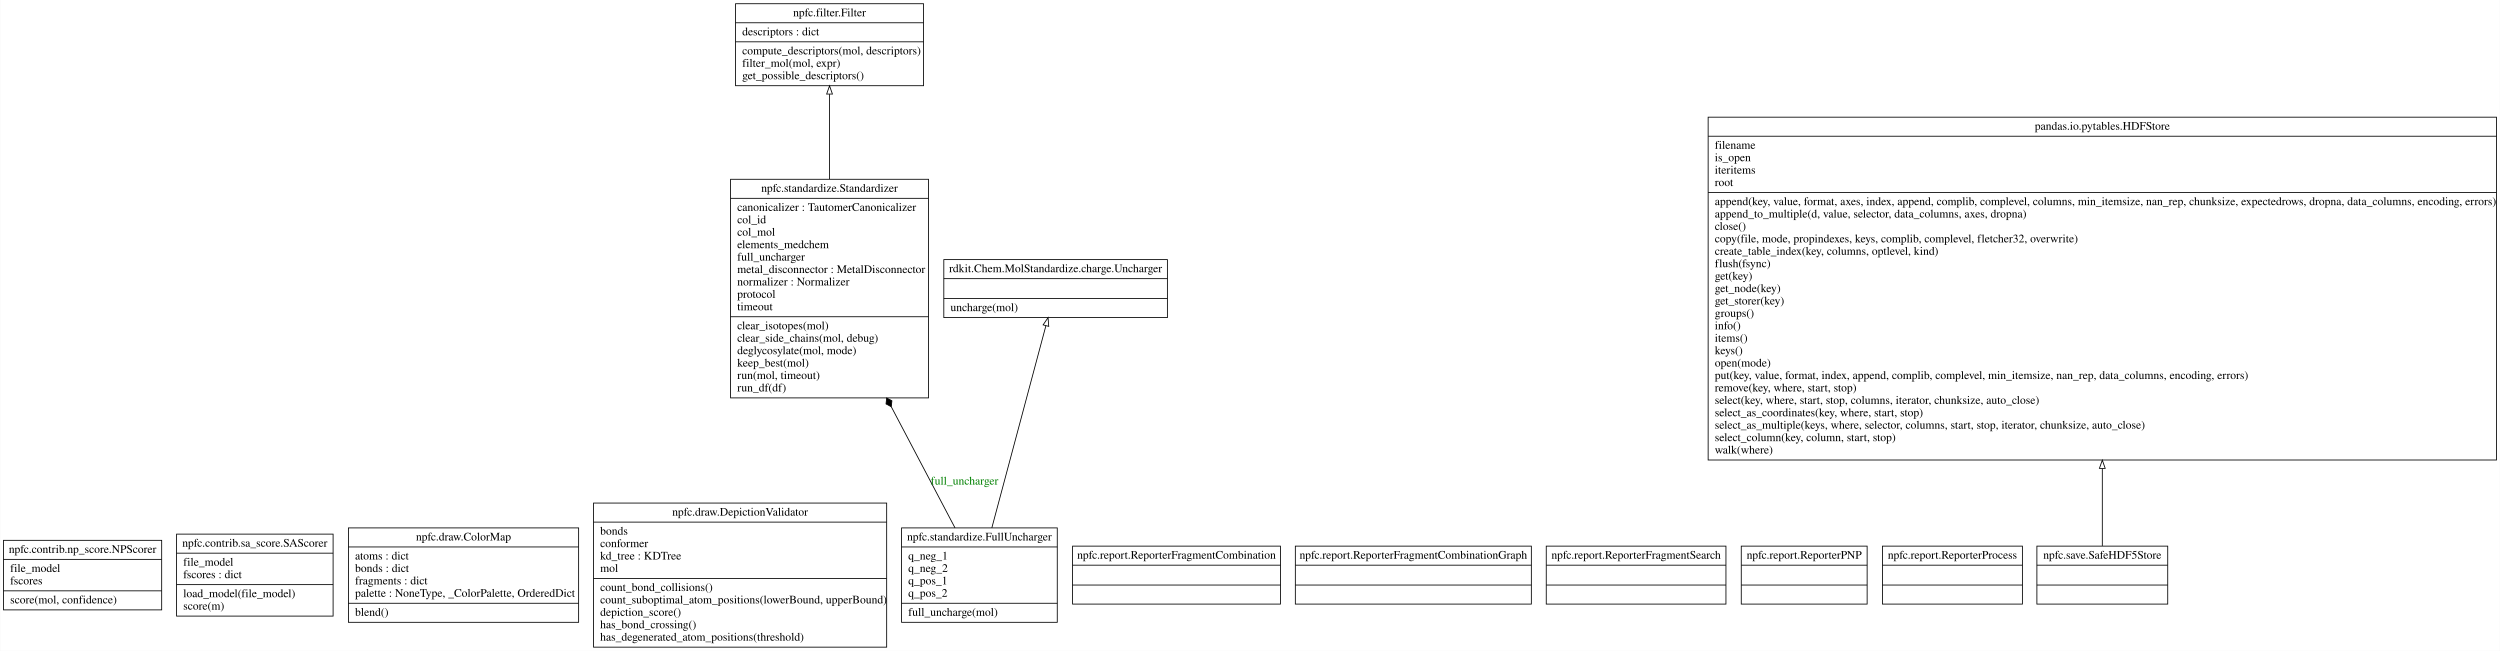
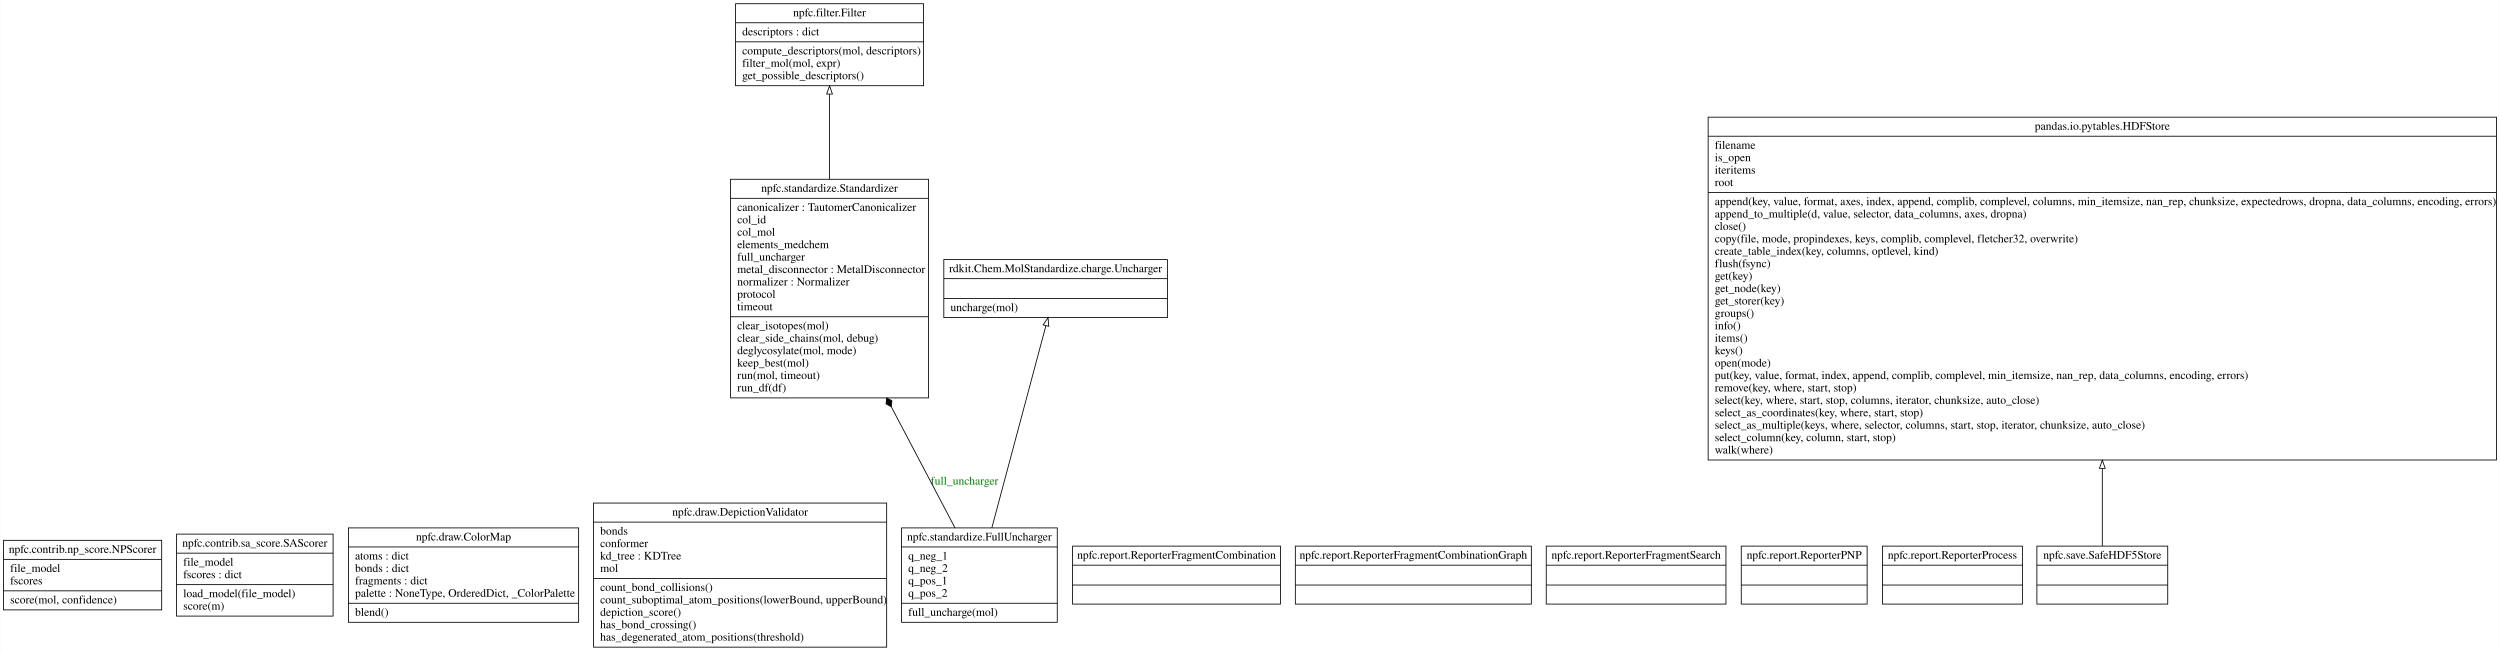
<svg xmlns="http://www.w3.org/2000/svg" width="3019pt" height="786pt" viewBox="0.00 0.00 3018.50 786.00">
  <g id="graph0" class="graph" transform="scale(1 1) rotate(0) translate(4 782)">
    <polygon fill="white" stroke="none" points="-4,4 -4,-782 3014.5,-782 3014.5,4 -4,4" />
    <g id="node1" class="node">
      <polygon fill="none" stroke="black" points="0,-45.5 0,-129.5 191,-129.5 191,-45.5 0,-45.5" />
      <text text-anchor="middle" x="95.5" y="-114.3" font-family="Times,serif" font-size="14.00">npfc.contrib.np_score.NPScorer</text>
      <polyline fill="none" stroke="black" points="0,-106.5 191,-106.5 " />
      <text text-anchor="start" x="8" y="-91.3" font-family="Times,serif" font-size="14.00">file_model</text>
      <text text-anchor="start" x="8" y="-76.3" font-family="Times,serif" font-size="14.00">fscores</text>
      <polyline fill="none" stroke="black" points="0,-68.5 191,-68.5 " />
      <text text-anchor="start" x="8" y="-53.3" font-family="Times,serif" font-size="14.00">score(mol, confidence)</text>
    </g>
    <g id="node2" class="node">
      <polygon fill="none" stroke="black" points="209,-38 209,-137 398,-137 398,-38 209,-38" />
      <text text-anchor="middle" x="303.5" y="-121.8" font-family="Times,serif" font-size="14.00">npfc.contrib.sa_score.SAScorer</text>
      <polyline fill="none" stroke="black" points="209,-114 398,-114 " />
      <text text-anchor="start" x="217" y="-98.8" font-family="Times,serif" font-size="14.00">file_model</text>
      <text text-anchor="start" x="217" y="-83.8" font-family="Times,serif" font-size="14.00">fscores : dict</text>
      <polyline fill="none" stroke="black" points="209,-76 398,-76 " />
      <text text-anchor="start" x="217" y="-60.8" font-family="Times,serif" font-size="14.00">load_model(file_model)</text>
      <text text-anchor="start" x="217" y="-45.8" font-family="Times,serif" font-size="14.00">score(m)</text>
    </g>
    <g id="node3" class="node">
      <polygon fill="none" stroke="black" points="416.5,-30.5 416.5,-144.5 694.5,-144.5 694.5,-30.5 416.5,-30.5" />
      <text text-anchor="middle" x="555.5" y="-129.3" font-family="Times,serif" font-size="14.00">npfc.draw.ColorMap</text>
      <polyline fill="none" stroke="black" points="416.5,-121.5 694.5,-121.5 " />
      <text text-anchor="start" x="424.5" y="-106.3" font-family="Times,serif" font-size="14.00">atoms : dict</text>
      <text text-anchor="start" x="424.5" y="-91.3" font-family="Times,serif" font-size="14.00">bonds : dict</text>
      <text text-anchor="start" x="424.5" y="-76.3" font-family="Times,serif" font-size="14.00">fragments : dict</text>
-       <text text-anchor="start" x="424.5" y="-61.3" font-family="Times,serif" font-size="14.00">palette : NoneType, _ColorPalette, OrderedDict</text>
+       <text text-anchor="start" x="424.5" y="-61.3" font-family="Times,serif" font-size="14.00">palette : NoneType, OrderedDict, _ColorPalette</text>
      <polyline fill="none" stroke="black" points="416.5,-53.5 694.5,-53.5 " />
      <text text-anchor="start" x="424.5" y="-38.3" font-family="Times,serif" font-size="14.00">blend()</text>
    </g>
    <g id="node4" class="node">
      <polygon fill="none" stroke="black" points="712.5,-0.5 712.5,-174.5 1066.5,-174.5 1066.5,-0.5 712.5,-0.5" />
      <text text-anchor="middle" x="889.5" y="-159.3" font-family="Times,serif" font-size="14.00">npfc.draw.DepictionValidator</text>
      <polyline fill="none" stroke="black" points="712.5,-151.5 1066.5,-151.5 " />
      <text text-anchor="start" x="720.5" y="-136.3" font-family="Times,serif" font-size="14.00">bonds</text>
      <text text-anchor="start" x="720.5" y="-121.3" font-family="Times,serif" font-size="14.00">conformer</text>
      <text text-anchor="start" x="720.5" y="-106.3" font-family="Times,serif" font-size="14.00">kd_tree : KDTree</text>
      <text text-anchor="start" x="720.5" y="-91.3" font-family="Times,serif" font-size="14.00">mol</text>
      <polyline fill="none" stroke="black" points="712.5,-83.5 1066.5,-83.5 " />
      <text text-anchor="start" x="720.5" y="-68.3" font-family="Times,serif" font-size="14.00">count_bond_collisions()</text>
      <text text-anchor="start" x="720.5" y="-53.3" font-family="Times,serif" font-size="14.00">count_suboptimal_atom_positions(lowerBound, upperBound)</text>
      <text text-anchor="start" x="720.5" y="-38.3" font-family="Times,serif" font-size="14.00">depiction_score()</text>
      <text text-anchor="start" x="720.5" y="-23.3" font-family="Times,serif" font-size="14.00">has_bond_crossing()</text>
      <text text-anchor="start" x="720.5" y="-8.3" font-family="Times,serif" font-size="14.00">has_degenerated_atom_positions(threshold)</text>
    </g>
    <g id="node5" class="node">
      <polygon fill="none" stroke="black" points="884,-678.5 884,-777.5 1111,-777.5 1111,-678.5 884,-678.5" />
      <text text-anchor="middle" x="997.5" y="-762.3" font-family="Times,serif" font-size="14.00">npfc.filter.Filter</text>
      <polyline fill="none" stroke="black" points="884,-754.5 1111,-754.5 " />
      <text text-anchor="start" x="892" y="-739.3" font-family="Times,serif" font-size="14.00">descriptors : dict</text>
      <polyline fill="none" stroke="black" points="884,-731.5 1111,-731.5 " />
      <text text-anchor="start" x="892" y="-716.3" font-family="Times,serif" font-size="14.00">compute_descriptors(mol, descriptors)</text>
      <text text-anchor="start" x="892" y="-701.3" font-family="Times,serif" font-size="14.00">filter_mol(mol, expr)</text>
      <text text-anchor="start" x="892" y="-686.3" font-family="Times,serif" font-size="14.00">get_possible_descriptors()</text>
    </g>
    <g id="node6" class="node">
      <polygon fill="none" stroke="black" points="1291,-52.5 1291,-122.5 1542,-122.5 1542,-52.5 1291,-52.5" />
      <text text-anchor="middle" x="1416.5" y="-107.3" font-family="Times,serif" font-size="14.00">npfc.report.ReporterFragmentCombination</text>
      <polyline fill="none" stroke="black" points="1291,-99.5 1542,-99.5 " />
      <polyline fill="none" stroke="black" points="1291,-75.5 1542,-75.5 " />
      <text text-anchor="middle" x="1416.5" y="-60.3" font-family="Times,serif" font-size="14.00"> </text>
    </g>
    <g id="node7" class="node">
      <polygon fill="none" stroke="black" points="1560,-52.5 1560,-122.5 1845,-122.5 1845,-52.5 1560,-52.5" />
      <text text-anchor="middle" x="1702.5" y="-107.3" font-family="Times,serif" font-size="14.00">npfc.report.ReporterFragmentCombinationGraph</text>
      <polyline fill="none" stroke="black" points="1560,-99.5 1845,-99.5 " />
      <polyline fill="none" stroke="black" points="1560,-75.5 1845,-75.5 " />
      <text text-anchor="middle" x="1702.5" y="-60.3" font-family="Times,serif" font-size="14.00"> </text>
    </g>
    <g id="node8" class="node">
      <polygon fill="none" stroke="black" points="1863,-52.5 1863,-122.5 2080,-122.5 2080,-52.5 1863,-52.5" />
      <text text-anchor="middle" x="1971.5" y="-107.3" font-family="Times,serif" font-size="14.00">npfc.report.ReporterFragmentSearch</text>
      <polyline fill="none" stroke="black" points="1863,-99.5 2080,-99.5 " />
      <polyline fill="none" stroke="black" points="1863,-75.5 2080,-75.5 " />
      <text text-anchor="middle" x="1971.5" y="-60.3" font-family="Times,serif" font-size="14.00"> </text>
    </g>
    <g id="node9" class="node">
      <polygon fill="none" stroke="black" points="2098.5,-52.5 2098.5,-122.5 2250.5,-122.5 2250.5,-52.5 2098.5,-52.5" />
      <text text-anchor="middle" x="2174.5" y="-107.3" font-family="Times,serif" font-size="14.00">npfc.report.ReporterPNP</text>
      <polyline fill="none" stroke="black" points="2098.5,-99.5 2250.5,-99.5 " />
      <polyline fill="none" stroke="black" points="2098.5,-75.5 2250.5,-75.5 " />
      <text text-anchor="middle" x="2174.5" y="-60.3" font-family="Times,serif" font-size="14.00"> </text>
    </g>
    <g id="node10" class="node">
      <polygon fill="none" stroke="black" points="2269,-52.5 2269,-122.5 2438,-122.5 2438,-52.5 2269,-52.5" />
      <text text-anchor="middle" x="2353.5" y="-107.3" font-family="Times,serif" font-size="14.00">npfc.report.ReporterProcess</text>
      <polyline fill="none" stroke="black" points="2269,-99.5 2438,-99.5 " />
      <polyline fill="none" stroke="black" points="2269,-75.5 2438,-75.5 " />
      <text text-anchor="middle" x="2353.5" y="-60.3" font-family="Times,serif" font-size="14.00"> </text>
    </g>
    <g id="node11" class="node">
      <polygon fill="none" stroke="black" points="2455.5,-52.5 2455.5,-122.5 2613.5,-122.5 2613.5,-52.5 2455.5,-52.5" />
      <text text-anchor="middle" x="2534.5" y="-107.3" font-family="Times,serif" font-size="14.00">npfc.save.SafeHDF5Store</text>
      <polyline fill="none" stroke="black" points="2455.5,-99.5 2613.5,-99.5 " />
      <polyline fill="none" stroke="black" points="2455.5,-75.5 2613.5,-75.5 " />
      <text text-anchor="middle" x="2534.5" y="-60.3" font-family="Times,serif" font-size="14.00"> </text>
    </g>
    <g id="node14" class="node">
      <polygon fill="none" stroke="black" points="2058.5,-226.5 2058.5,-640.5 3010.5,-640.5 3010.5,-226.5 2058.5,-226.5" />
      <text text-anchor="middle" x="2534.5" y="-625.3" font-family="Times,serif" font-size="14.00">pandas.io.pytables.HDFStore</text>
      <polyline fill="none" stroke="black" points="2058.5,-617.5 3010.5,-617.5 " />
      <text text-anchor="start" x="2066.5" y="-602.3" font-family="Times,serif" font-size="14.00">filename</text>
      <text text-anchor="start" x="2066.5" y="-587.3" font-family="Times,serif" font-size="14.00">is_open</text>
      <text text-anchor="start" x="2066.5" y="-572.3" font-family="Times,serif" font-size="14.00">iteritems</text>
      <text text-anchor="start" x="2066.5" y="-557.3" font-family="Times,serif" font-size="14.00">root</text>
      <polyline fill="none" stroke="black" points="2058.5,-549.5 3010.5,-549.5 " />
      <text text-anchor="start" x="2066.5" y="-534.3" font-family="Times,serif" font-size="14.00">append(key, value, format, axes, index, append, complib, complevel, columns, min_itemsize, nan_rep, chunksize, expectedrows, dropna, data_columns, encoding, errors)</text>
      <text text-anchor="start" x="2066.5" y="-519.3" font-family="Times,serif" font-size="14.00">append_to_multiple(d, value, selector, data_columns, axes, dropna)</text>
      <text text-anchor="start" x="2066.5" y="-504.3" font-family="Times,serif" font-size="14.00">close()</text>
      <text text-anchor="start" x="2066.5" y="-489.3" font-family="Times,serif" font-size="14.00">copy(file, mode, propindexes, keys, complib, complevel, fletcher32, overwrite)</text>
      <text text-anchor="start" x="2066.5" y="-474.3" font-family="Times,serif" font-size="14.00">create_table_index(key, columns, optlevel, kind)</text>
      <text text-anchor="start" x="2066.5" y="-459.3" font-family="Times,serif" font-size="14.00">flush(fsync)</text>
      <text text-anchor="start" x="2066.5" y="-444.3" font-family="Times,serif" font-size="14.00">get(key)</text>
      <text text-anchor="start" x="2066.5" y="-429.3" font-family="Times,serif" font-size="14.00">get_node(key)</text>
      <text text-anchor="start" x="2066.5" y="-414.3" font-family="Times,serif" font-size="14.00">get_storer(key)</text>
      <text text-anchor="start" x="2066.5" y="-399.3" font-family="Times,serif" font-size="14.00">groups()</text>
      <text text-anchor="start" x="2066.5" y="-384.3" font-family="Times,serif" font-size="14.00">info()</text>
      <text text-anchor="start" x="2066.5" y="-369.3" font-family="Times,serif" font-size="14.00">items()</text>
      <text text-anchor="start" x="2066.5" y="-354.3" font-family="Times,serif" font-size="14.00">keys()</text>
      <text text-anchor="start" x="2066.5" y="-339.3" font-family="Times,serif" font-size="14.00">open(mode)</text>
      <text text-anchor="start" x="2066.5" y="-324.3" font-family="Times,serif" font-size="14.00">put(key, value, format, index, append, complib, complevel, min_itemsize, nan_rep, data_columns, encoding, errors)</text>
      <text text-anchor="start" x="2066.5" y="-309.3" font-family="Times,serif" font-size="14.00">remove(key, where, start, stop)</text>
      <text text-anchor="start" x="2066.5" y="-294.3" font-family="Times,serif" font-size="14.00">select(key, where, start, stop, columns, iterator, chunksize, auto_close)</text>
      <text text-anchor="start" x="2066.5" y="-279.3" font-family="Times,serif" font-size="14.00">select_as_coordinates(key, where, start, stop)</text>
      <text text-anchor="start" x="2066.5" y="-264.3" font-family="Times,serif" font-size="14.00">select_as_multiple(keys, where, selector, columns, start, stop, iterator, chunksize, auto_close)</text>
      <text text-anchor="start" x="2066.5" y="-249.3" font-family="Times,serif" font-size="14.00">select_column(key, column, start, stop)</text>
      <text text-anchor="start" x="2066.5" y="-234.3" font-family="Times,serif" font-size="14.00">walk(where)</text>
    </g>
    <g id="edge1" class="edge">
      <path fill="none" stroke="black" d="M2534.5,-122.742C2534.5,-146.275 2534.5,-179.739 2534.5,-216.039" />
      <polygon fill="none" stroke="black" points="2531,-216.347 2534.5,-226.347 2538,-216.347 2531,-216.347" />
    </g>
    <g id="node12" class="node">
      <polygon fill="none" stroke="black" points="1084.5,-30.5 1084.5,-144.5 1272.5,-144.5 1272.5,-30.5 1084.5,-30.5" />
      <text text-anchor="middle" x="1178.5" y="-129.3" font-family="Times,serif" font-size="14.00">npfc.standardize.FullUncharger</text>
      <polyline fill="none" stroke="black" points="1084.5,-121.5 1272.5,-121.5 " />
      <text text-anchor="start" x="1092.5" y="-106.3" font-family="Times,serif" font-size="14.00">q_neg_1</text>
      <text text-anchor="start" x="1092.5" y="-91.3" font-family="Times,serif" font-size="14.00">q_neg_2</text>
      <text text-anchor="start" x="1092.5" y="-76.3" font-family="Times,serif" font-size="14.00">q_pos_1</text>
      <text text-anchor="start" x="1092.5" y="-61.3" font-family="Times,serif" font-size="14.00">q_pos_2</text>
      <polyline fill="none" stroke="black" points="1084.5,-53.5 1272.5,-53.5 " />
      <text text-anchor="start" x="1092.5" y="-38.3" font-family="Times,serif" font-size="14.00">full_uncharge(mol)</text>
    </g>
    <g id="node13" class="node">
      <polygon fill="none" stroke="black" points="878,-301.5 878,-565.5 1117,-565.5 1117,-301.5 878,-301.5" />
      <text text-anchor="middle" x="997.5" y="-550.3" font-family="Times,serif" font-size="14.00">npfc.standardize.Standardizer</text>
      <polyline fill="none" stroke="black" points="878,-542.5 1117,-542.5 " />
      <text text-anchor="start" x="886" y="-527.3" font-family="Times,serif" font-size="14.00">canonicalizer : TautomerCanonicalizer</text>
      <text text-anchor="start" x="886" y="-512.3" font-family="Times,serif" font-size="14.00">col_id</text>
      <text text-anchor="start" x="886" y="-497.3" font-family="Times,serif" font-size="14.00">col_mol</text>
      <text text-anchor="start" x="886" y="-482.3" font-family="Times,serif" font-size="14.00">elements_medchem</text>
      <text text-anchor="start" x="886" y="-467.3" font-family="Times,serif" font-size="14.00">full_uncharger</text>
      <text text-anchor="start" x="886" y="-452.3" font-family="Times,serif" font-size="14.00">metal_disconnector : MetalDisconnector</text>
      <text text-anchor="start" x="886" y="-437.3" font-family="Times,serif" font-size="14.00">normalizer : Normalizer</text>
      <text text-anchor="start" x="886" y="-422.3" font-family="Times,serif" font-size="14.00">protocol</text>
      <text text-anchor="start" x="886" y="-407.3" font-family="Times,serif" font-size="14.00">timeout</text>
      <polyline fill="none" stroke="black" points="878,-399.5 1117,-399.5 " />
      <text text-anchor="start" x="886" y="-384.3" font-family="Times,serif" font-size="14.00">clear_isotopes(mol)</text>
      <text text-anchor="start" x="886" y="-369.3" font-family="Times,serif" font-size="14.00">clear_side_chains(mol, debug)</text>
      <text text-anchor="start" x="886" y="-354.3" font-family="Times,serif" font-size="14.00">deglycosylate(mol, mode)</text>
      <text text-anchor="start" x="886" y="-339.3" font-family="Times,serif" font-size="14.00">keep_best(mol)</text>
      <text text-anchor="start" x="886" y="-324.3" font-family="Times,serif" font-size="14.00">run(mol, timeout)</text>
      <text text-anchor="start" x="886" y="-309.3" font-family="Times,serif" font-size="14.00">run_df(df)</text>
    </g>
    <g id="edge4" class="edge">
      <path fill="none" stroke="black" d="M1149.02,-144.535C1128.16,-184.171 1099.21,-239.187 1072.2,-290.52" />
      <polygon fill="black" stroke="black" points="1072.06,-290.792 1072.81,-297.964 1066.47,-301.411 1065.73,-294.239 1072.06,-290.792" />
      <text text-anchor="middle" x="1160.5" y="-196.8" font-family="Times,serif" font-size="14.00" fill="green">full_uncharger</text>
    </g>
    <g id="node15" class="node">
      <polygon fill="none" stroke="black" points="1135.5,-398.5 1135.5,-468.5 1405.5,-468.5 1405.5,-398.5 1135.5,-398.5" />
      <text text-anchor="middle" x="1270.5" y="-453.3" font-family="Times,serif" font-size="14.00">rdkit.Chem.MolStandardize.charge.Uncharger</text>
      <polyline fill="none" stroke="black" points="1135.5,-445.5 1405.5,-445.5 " />
      <polyline fill="none" stroke="black" points="1135.5,-421.5 1405.5,-421.5 " />
      <text text-anchor="start" x="1143.5" y="-406.3" font-family="Times,serif" font-size="14.00">uncharge(mol)</text>
    </g>
    <g id="edge2" class="edge">
      <path fill="none" stroke="black" d="M1193.49,-144.535C1211.72,-212.705 1242.12,-326.366 1258.75,-388.549" />
      <polygon fill="none" stroke="black" points="1255.43,-389.683 1261.39,-398.439 1262.19,-387.874 1255.43,-389.683" />
    </g>
    <g id="edge3" class="edge">
      <path fill="none" stroke="black" d="M997.5,-565.777C997.5,-601.643 997.5,-638.722 997.5,-668.265" />
      <polygon fill="none" stroke="black" points="994,-668.387 997.5,-678.387 1001,-668.387 994,-668.387" />
    </g>
  </g>
</svg>
